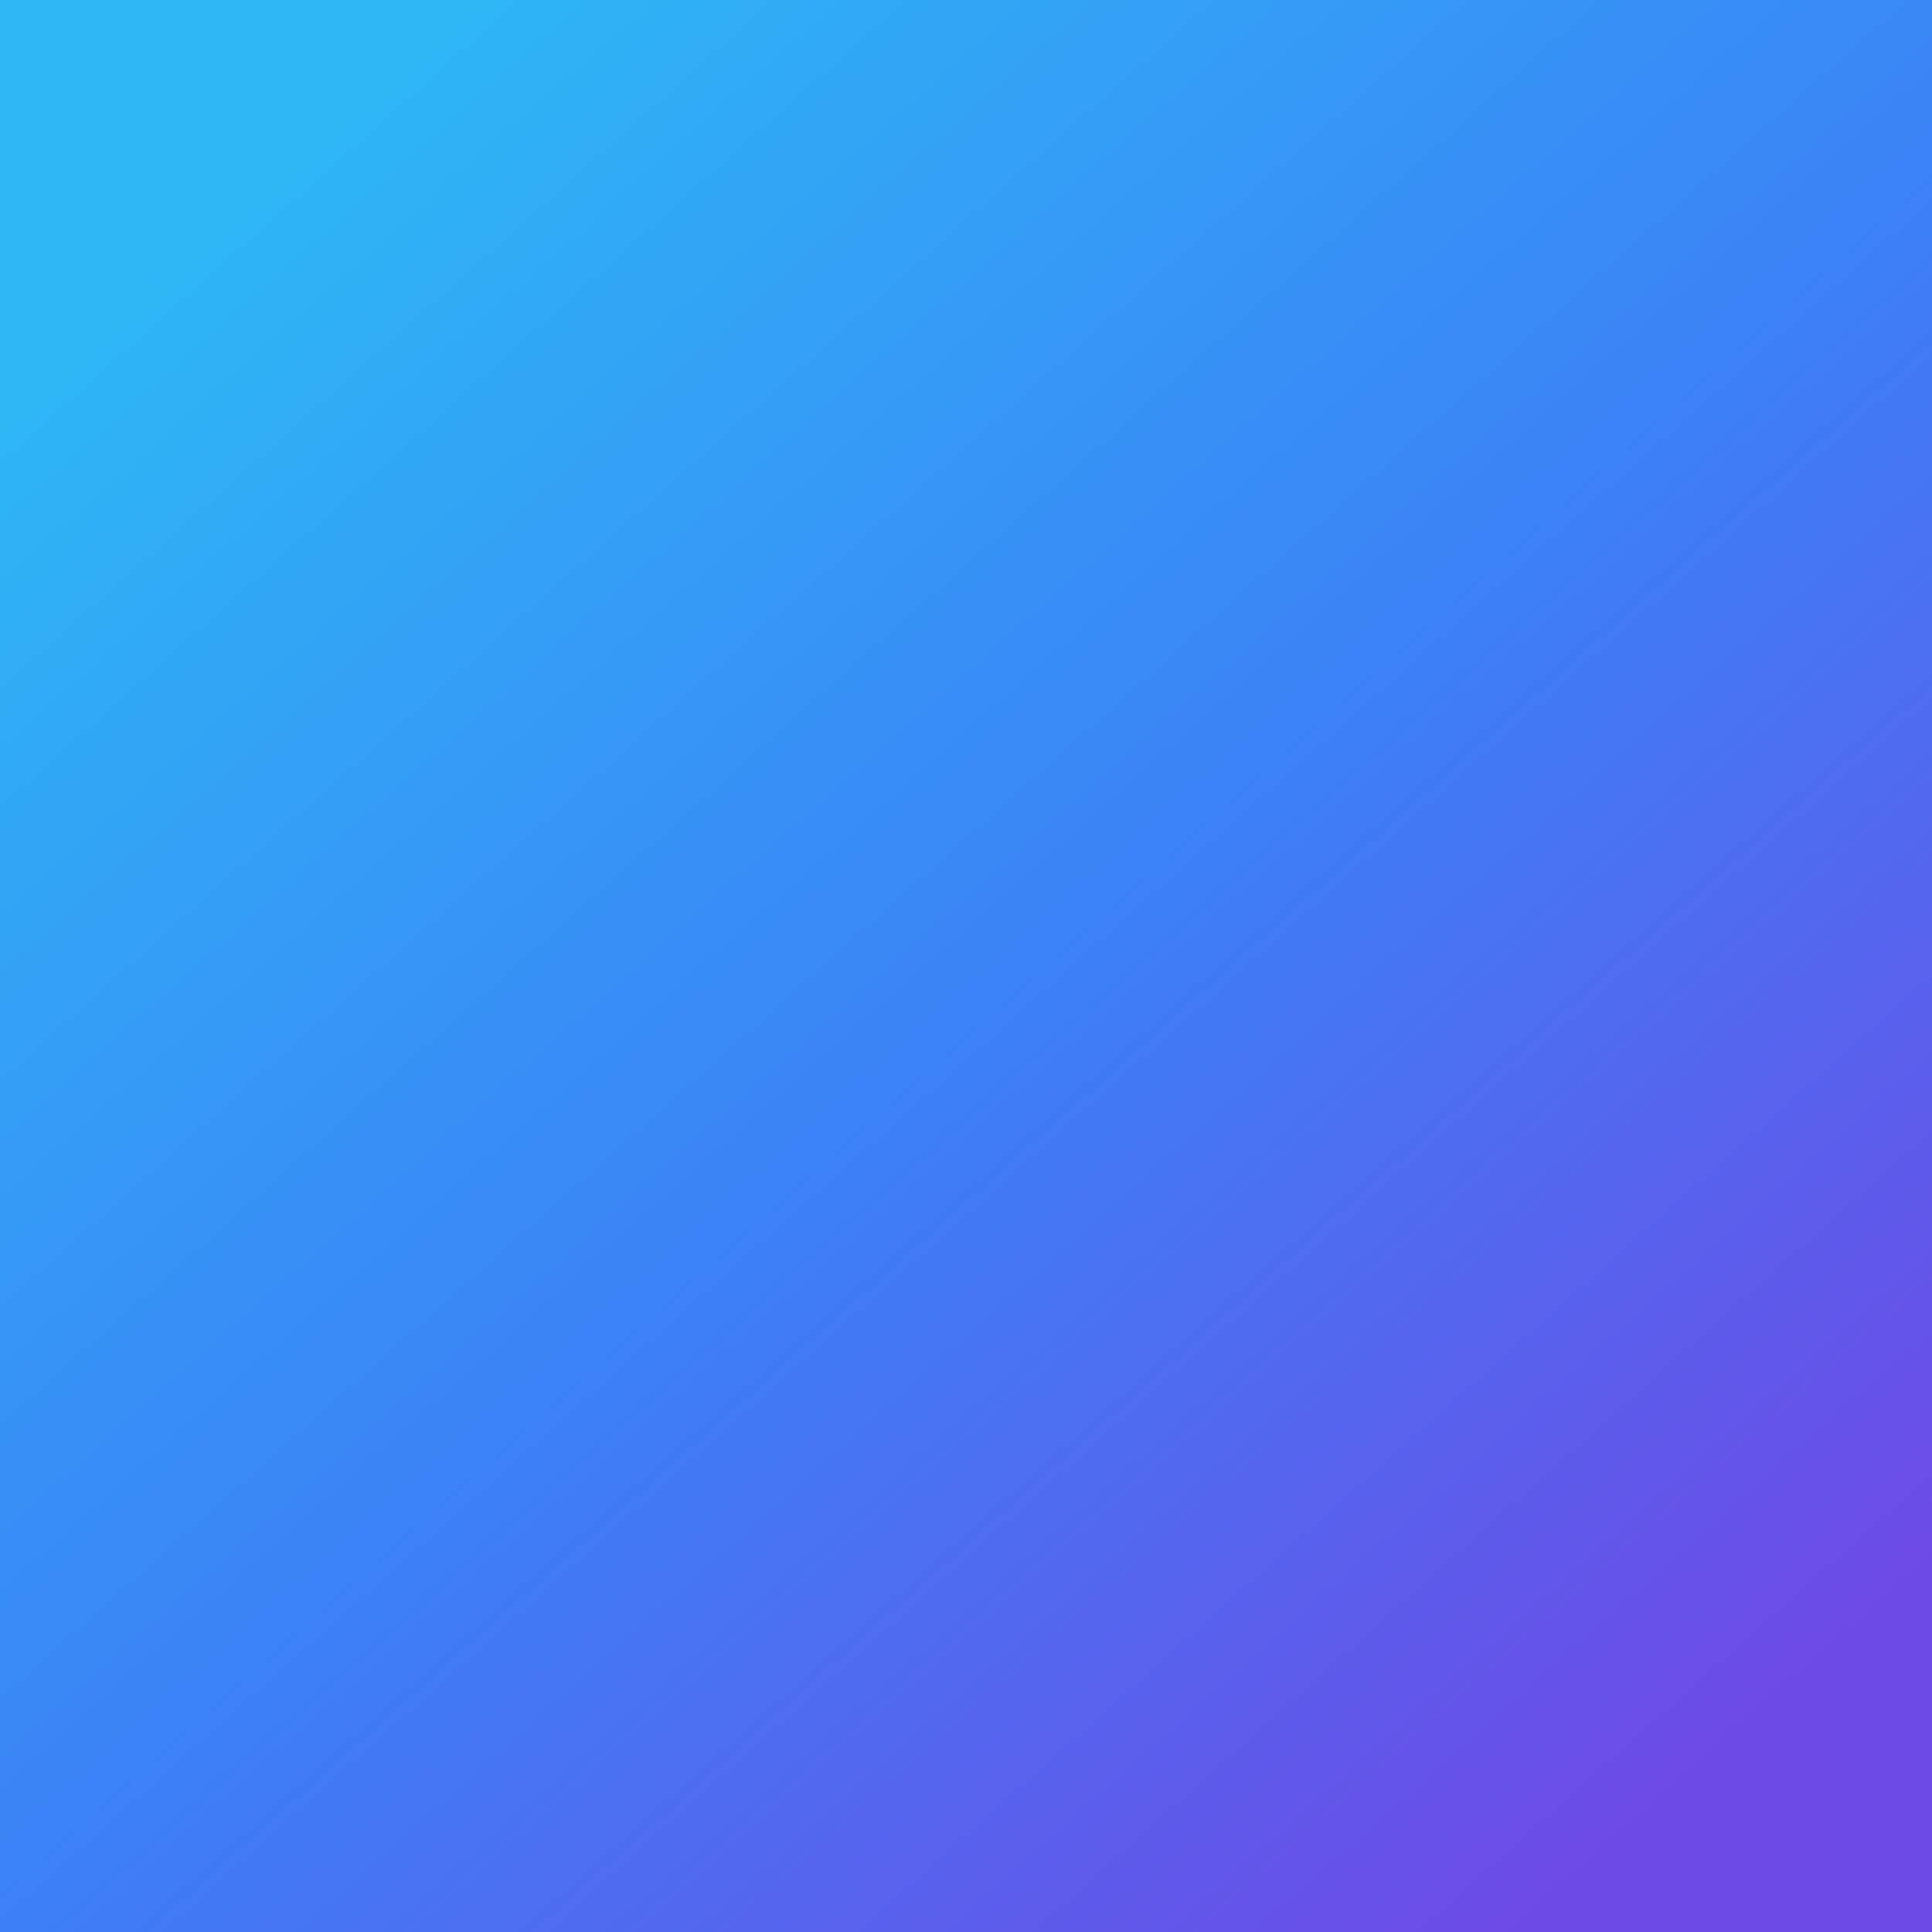
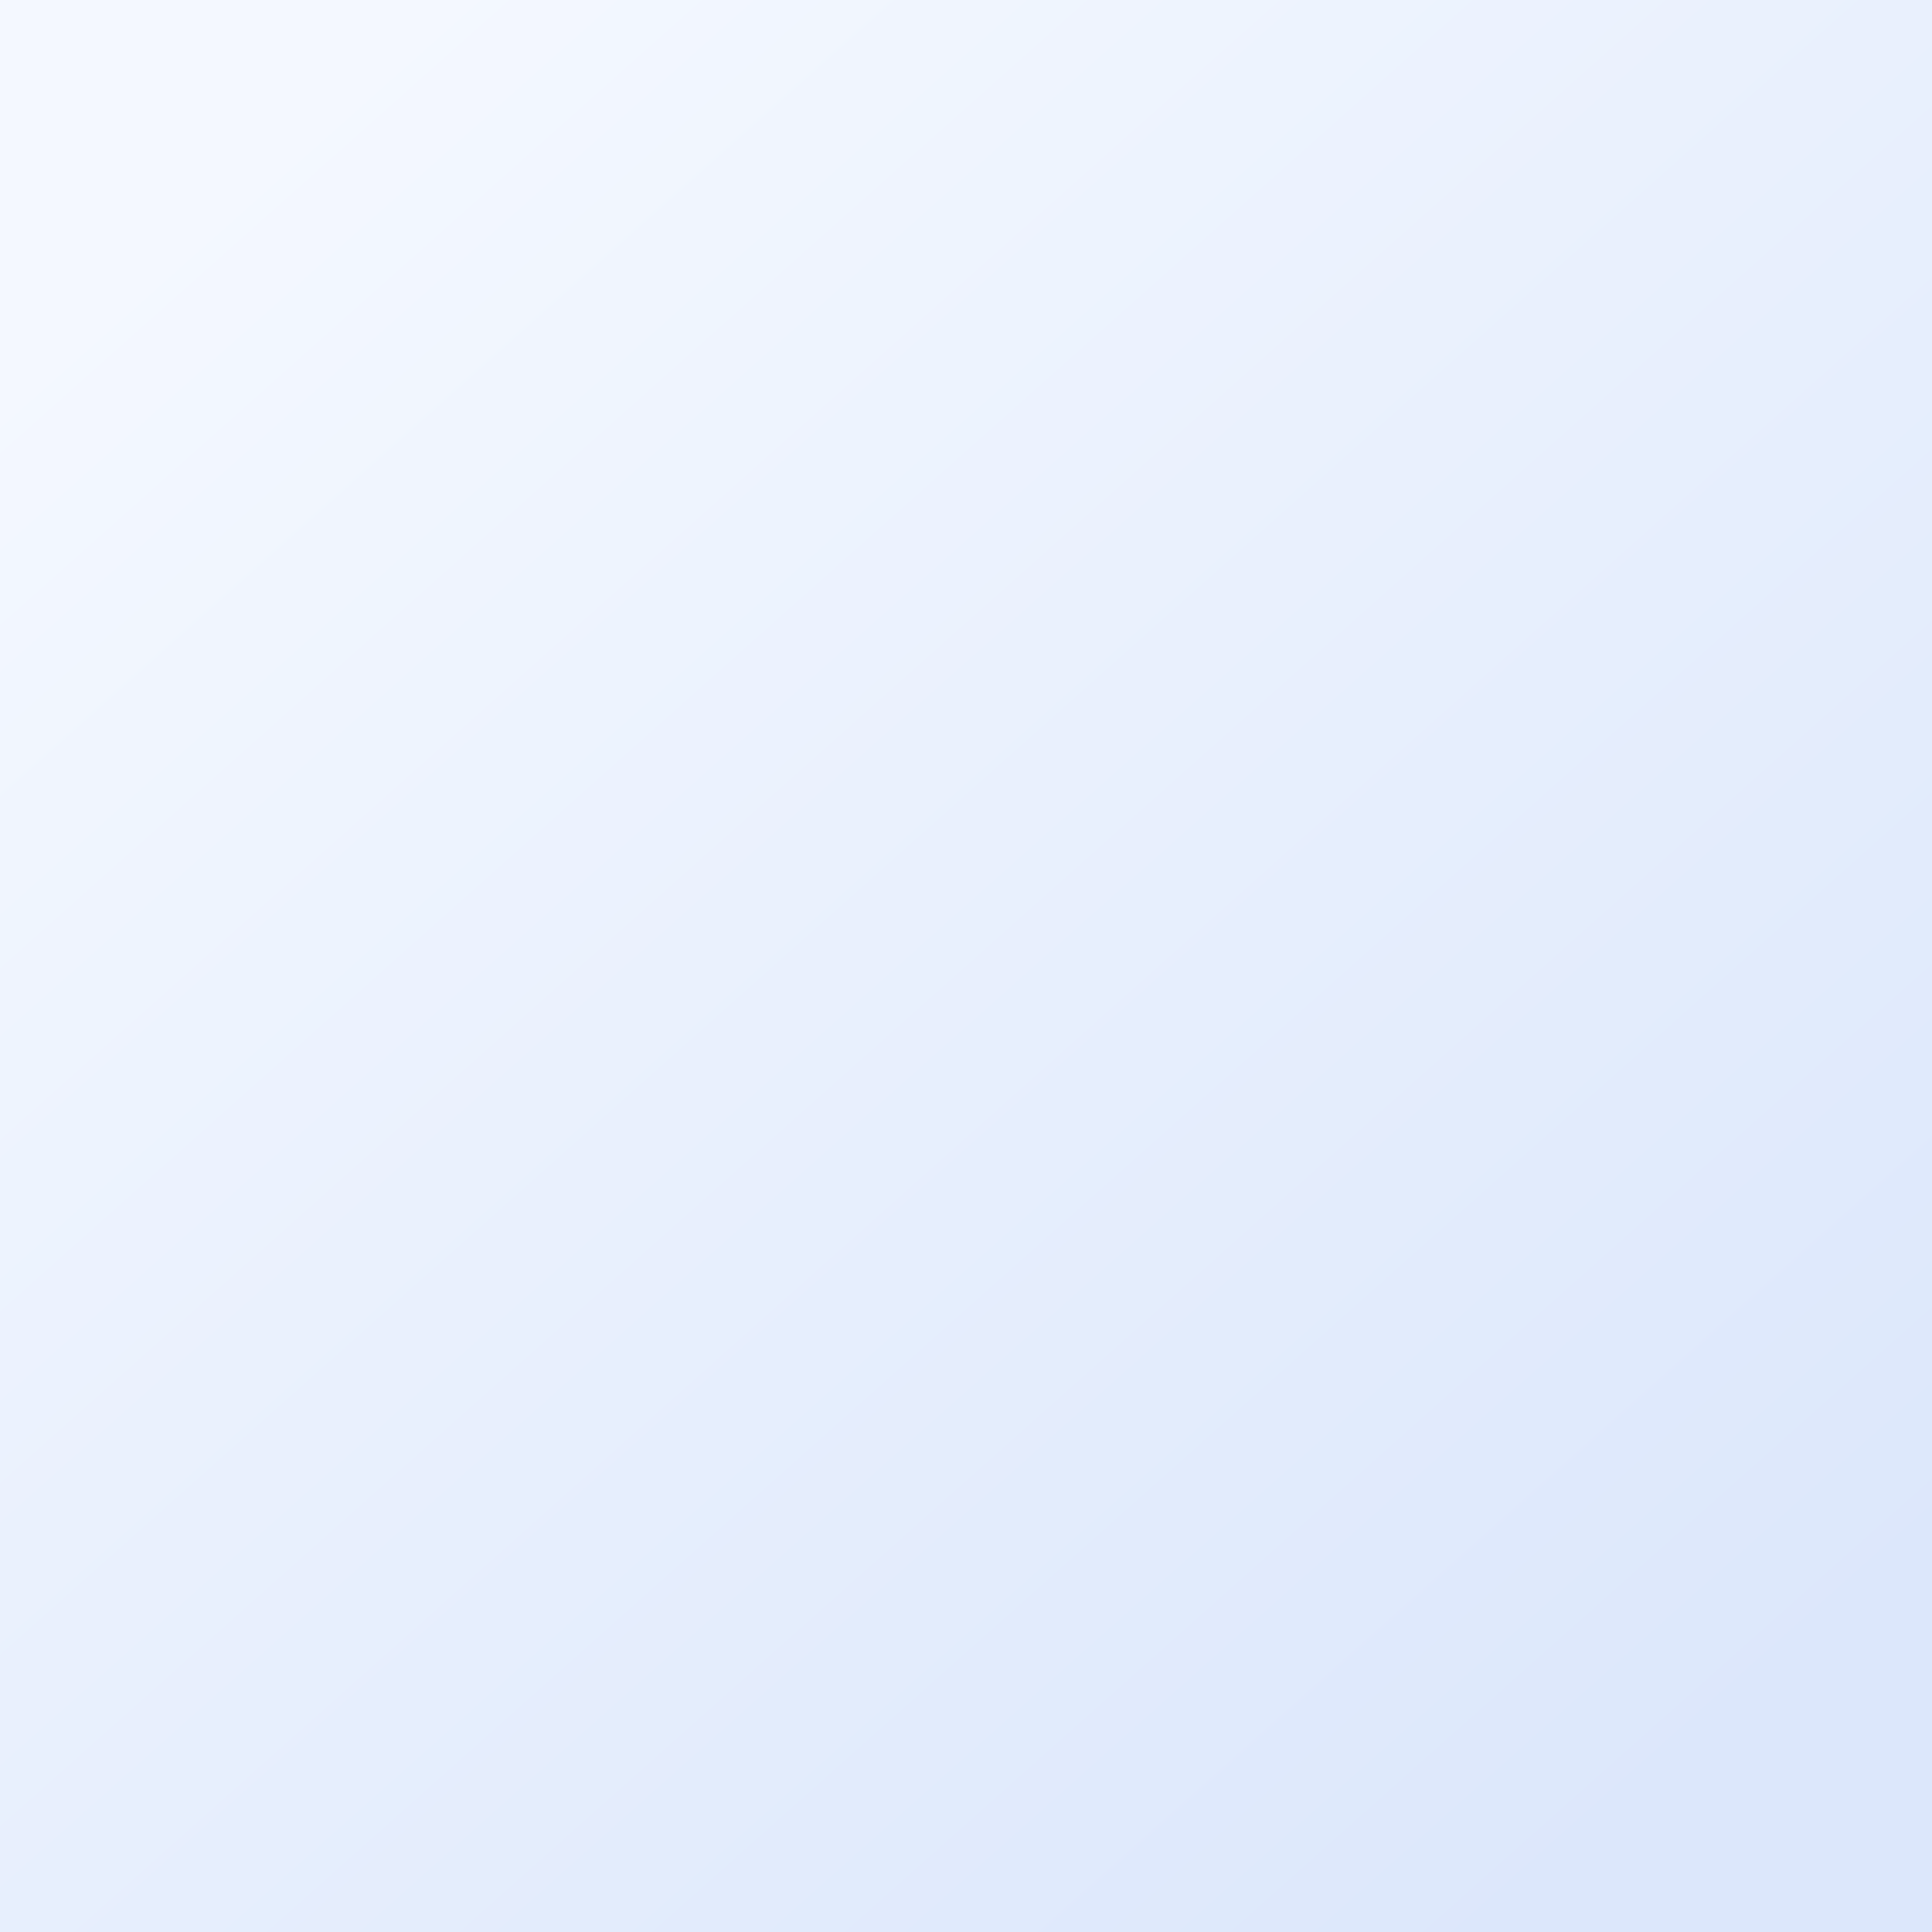
<svg xmlns="http://www.w3.org/2000/svg" width="456" height="456" viewBox="0 0 456 456" version="1.1">
  <defs>
    <linearGradient id="bg" x1="57" y1="36" x2="399" y2="420" gradientUnits="userSpaceOnUse">
-       <stop offset="0" stop-color="#2DB8F5" />
-       <stop offset="0.52" stop-color="#3B82F6" />
-       <stop offset="1" stop-color="#6D4AE6" />
+       <stop offset="0" stop-color="#F4F8FF" />
+       <stop offset="1" stop-color="#DCE7FB" />
    </linearGradient>
  </defs>
  <rect x="0" y="0" width="456" height="456" fill="url(#bg)" />
</svg>
